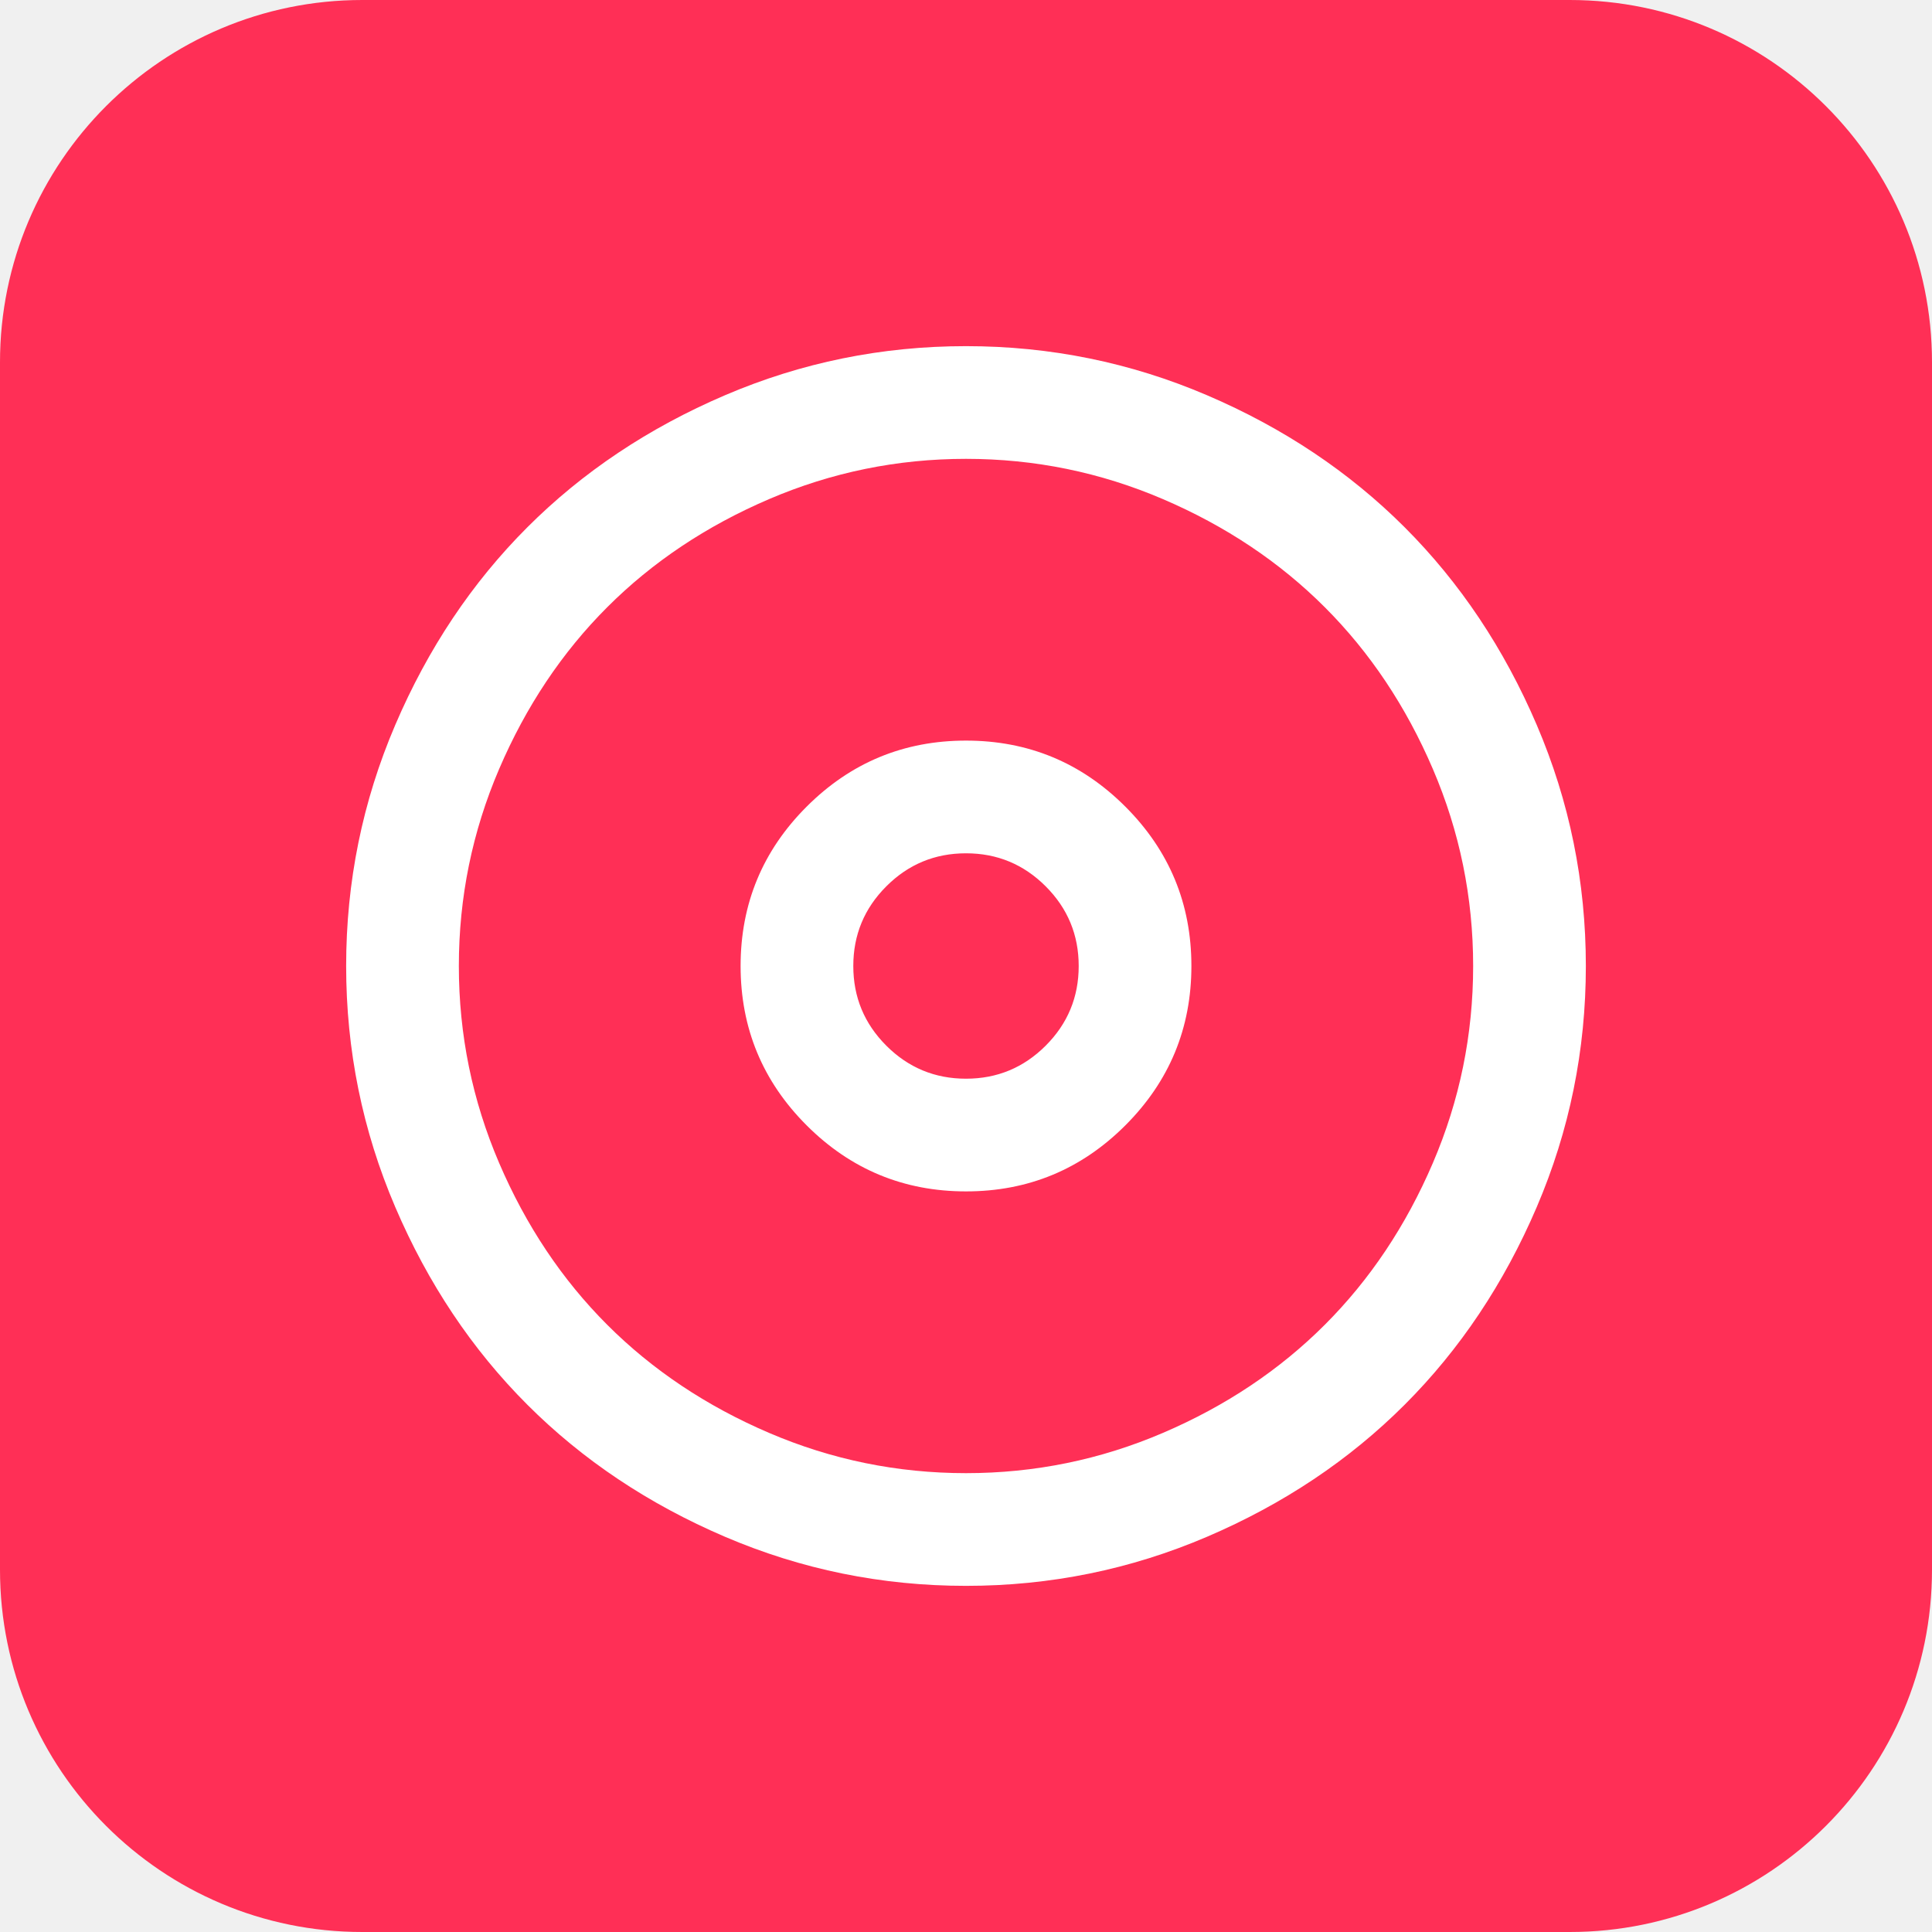
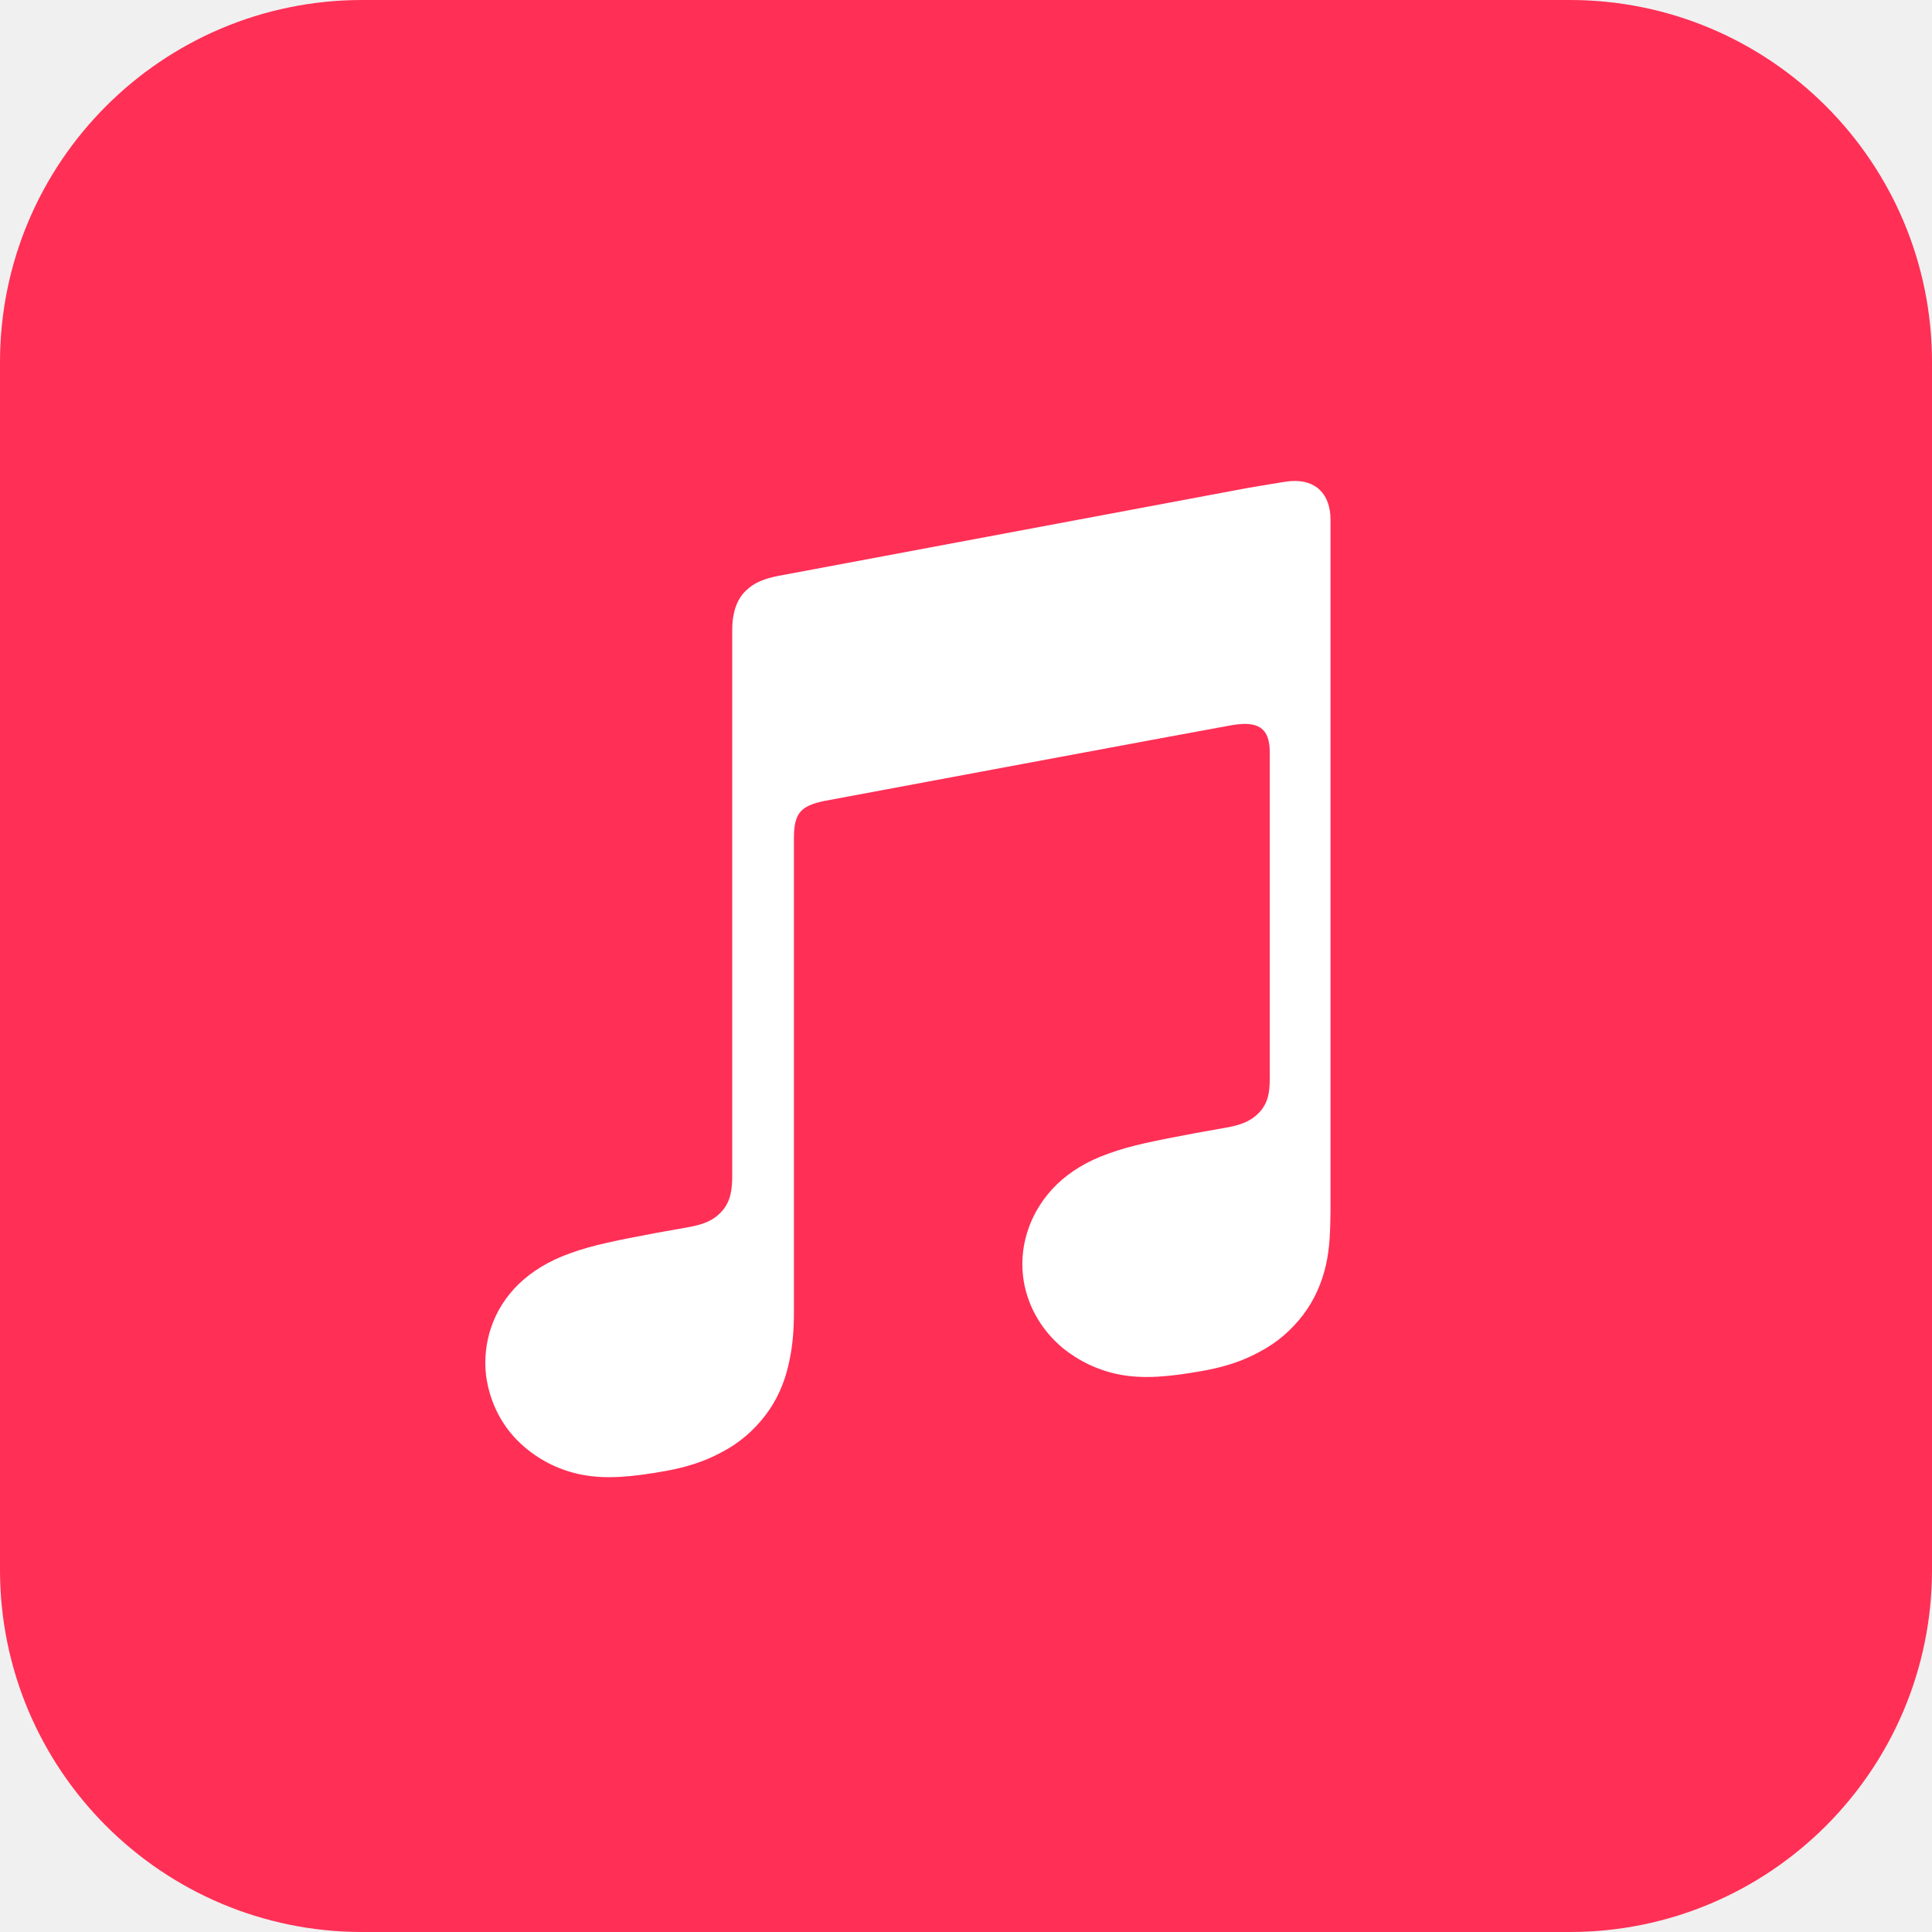
<svg xmlns="http://www.w3.org/2000/svg" viewBox="0 0 1024 1024">
  <rect width="1024" height="1024" rx="192" fill="#ff2f56" />
-   <path fill="#ffffff" transform="translate(153.6 153.6) scale(0.7)" d="M512 42.667q95.659 0 182.485 37.163t149.675 100.011 100.011 149.675 37.163 182.485-37.163 182.485-100.011 149.675-149.675 100.011-182.485 37.163-182.485-37.163-149.675-100.011-100.011-149.675-37.163-182.485 37.163-182.485 100.011-149.675 149.675-100.011 182.485-37.163zM512 128q-77.995 0-149.163 30.507t-122.496 81.835-81.835 122.496-30.507 149.163 30.507 149.163 81.835 122.496 122.496 81.835 149.163 30.507 149.163-30.507 122.496-81.835 81.835-122.496 30.507-149.163-30.507-149.163-81.835-122.496-122.496-81.835-149.163-30.507zM512 341.333q70.656 0 120.661 50.005t50.005 120.661-50.005 120.661-120.661 50.005-120.661-50.005-50.005-120.661 50.005-120.661 120.661-50.005zM512 426.667q-35.328 0-60.331 25.003t-25.003 60.331 25.003 60.331 60.331 25.003 60.331-25.003 25.003-60.331-25.003-60.331-60.331-25.003z" />
+   <path fill="#ffffff" d="M702.8 670.4c-2.2 9.6-6.1 18.6-12.2 26.6s-13.8 14.7-23 19.5c-9.3 5.1-18.9 8-29.1 9.9-19.2 3.5-32.6 4.5-44.8 2.2-11.8-2.2-22.1-7.4-30.4-14.1-12.2-10.2-19.5-24-21.1-38.4-1.9-17 4.2-34.9 17.9-48.3 7-6.7 15.7-12.2 27.2-16.3 12.2-4.5 25.6-7 46.1-10.9 5.4-1 10.9-1.9 16.3-2.9 7-1.3 13.1-2.9 18.2-8.6 5.1-5.8 5.1-12.5 5.1-19.2V398.7c0-13.1-6.4-16.6-19.8-14.4-9.6 1.6-216.7 40.3-216.7 40.3-11.8 2.6-15.7 6.1-15.7 19.5V695c0 9.9-0.6 18.6-2.9 28.5-2.2 9.6-6.1 18.6-12.2 26.6s-13.8 14.7-23 19.5c-9.3 5.1-18.9 8-29.1 9.9-19.2 3.5-32.6 4.5-44.8 2.2-11.8-2.2-22.1-7.4-30.4-14.4-12.2-10.2-18.9-24-20.8-38.4-1.9-17 3.5-34.9 17.3-48.3 7-6.7 15.7-12.2 27.2-16.3 12.2-4.5 25.6-7 46.1-10.9 5.4-1 10.9-1.9 16.3-2.9 7-1.3 13.1-2.9 18.2-8.6 4.8-5.4 5.4-12.2 5.4-18.9V334.3c0-3.8 0.3-6.4 0.6-7.7 1-6.1 3.5-11.2 8.3-15 3.8-3.2 9-5.1 15.7-6.4L662 258.5c2.2-0.3 20.2-3.5 22.1-3.5 13.4-1 21.1 7 21.1 20.5V642c-0.2 9.9-0.2 18.5-2.4 28.4z" />
</svg>
